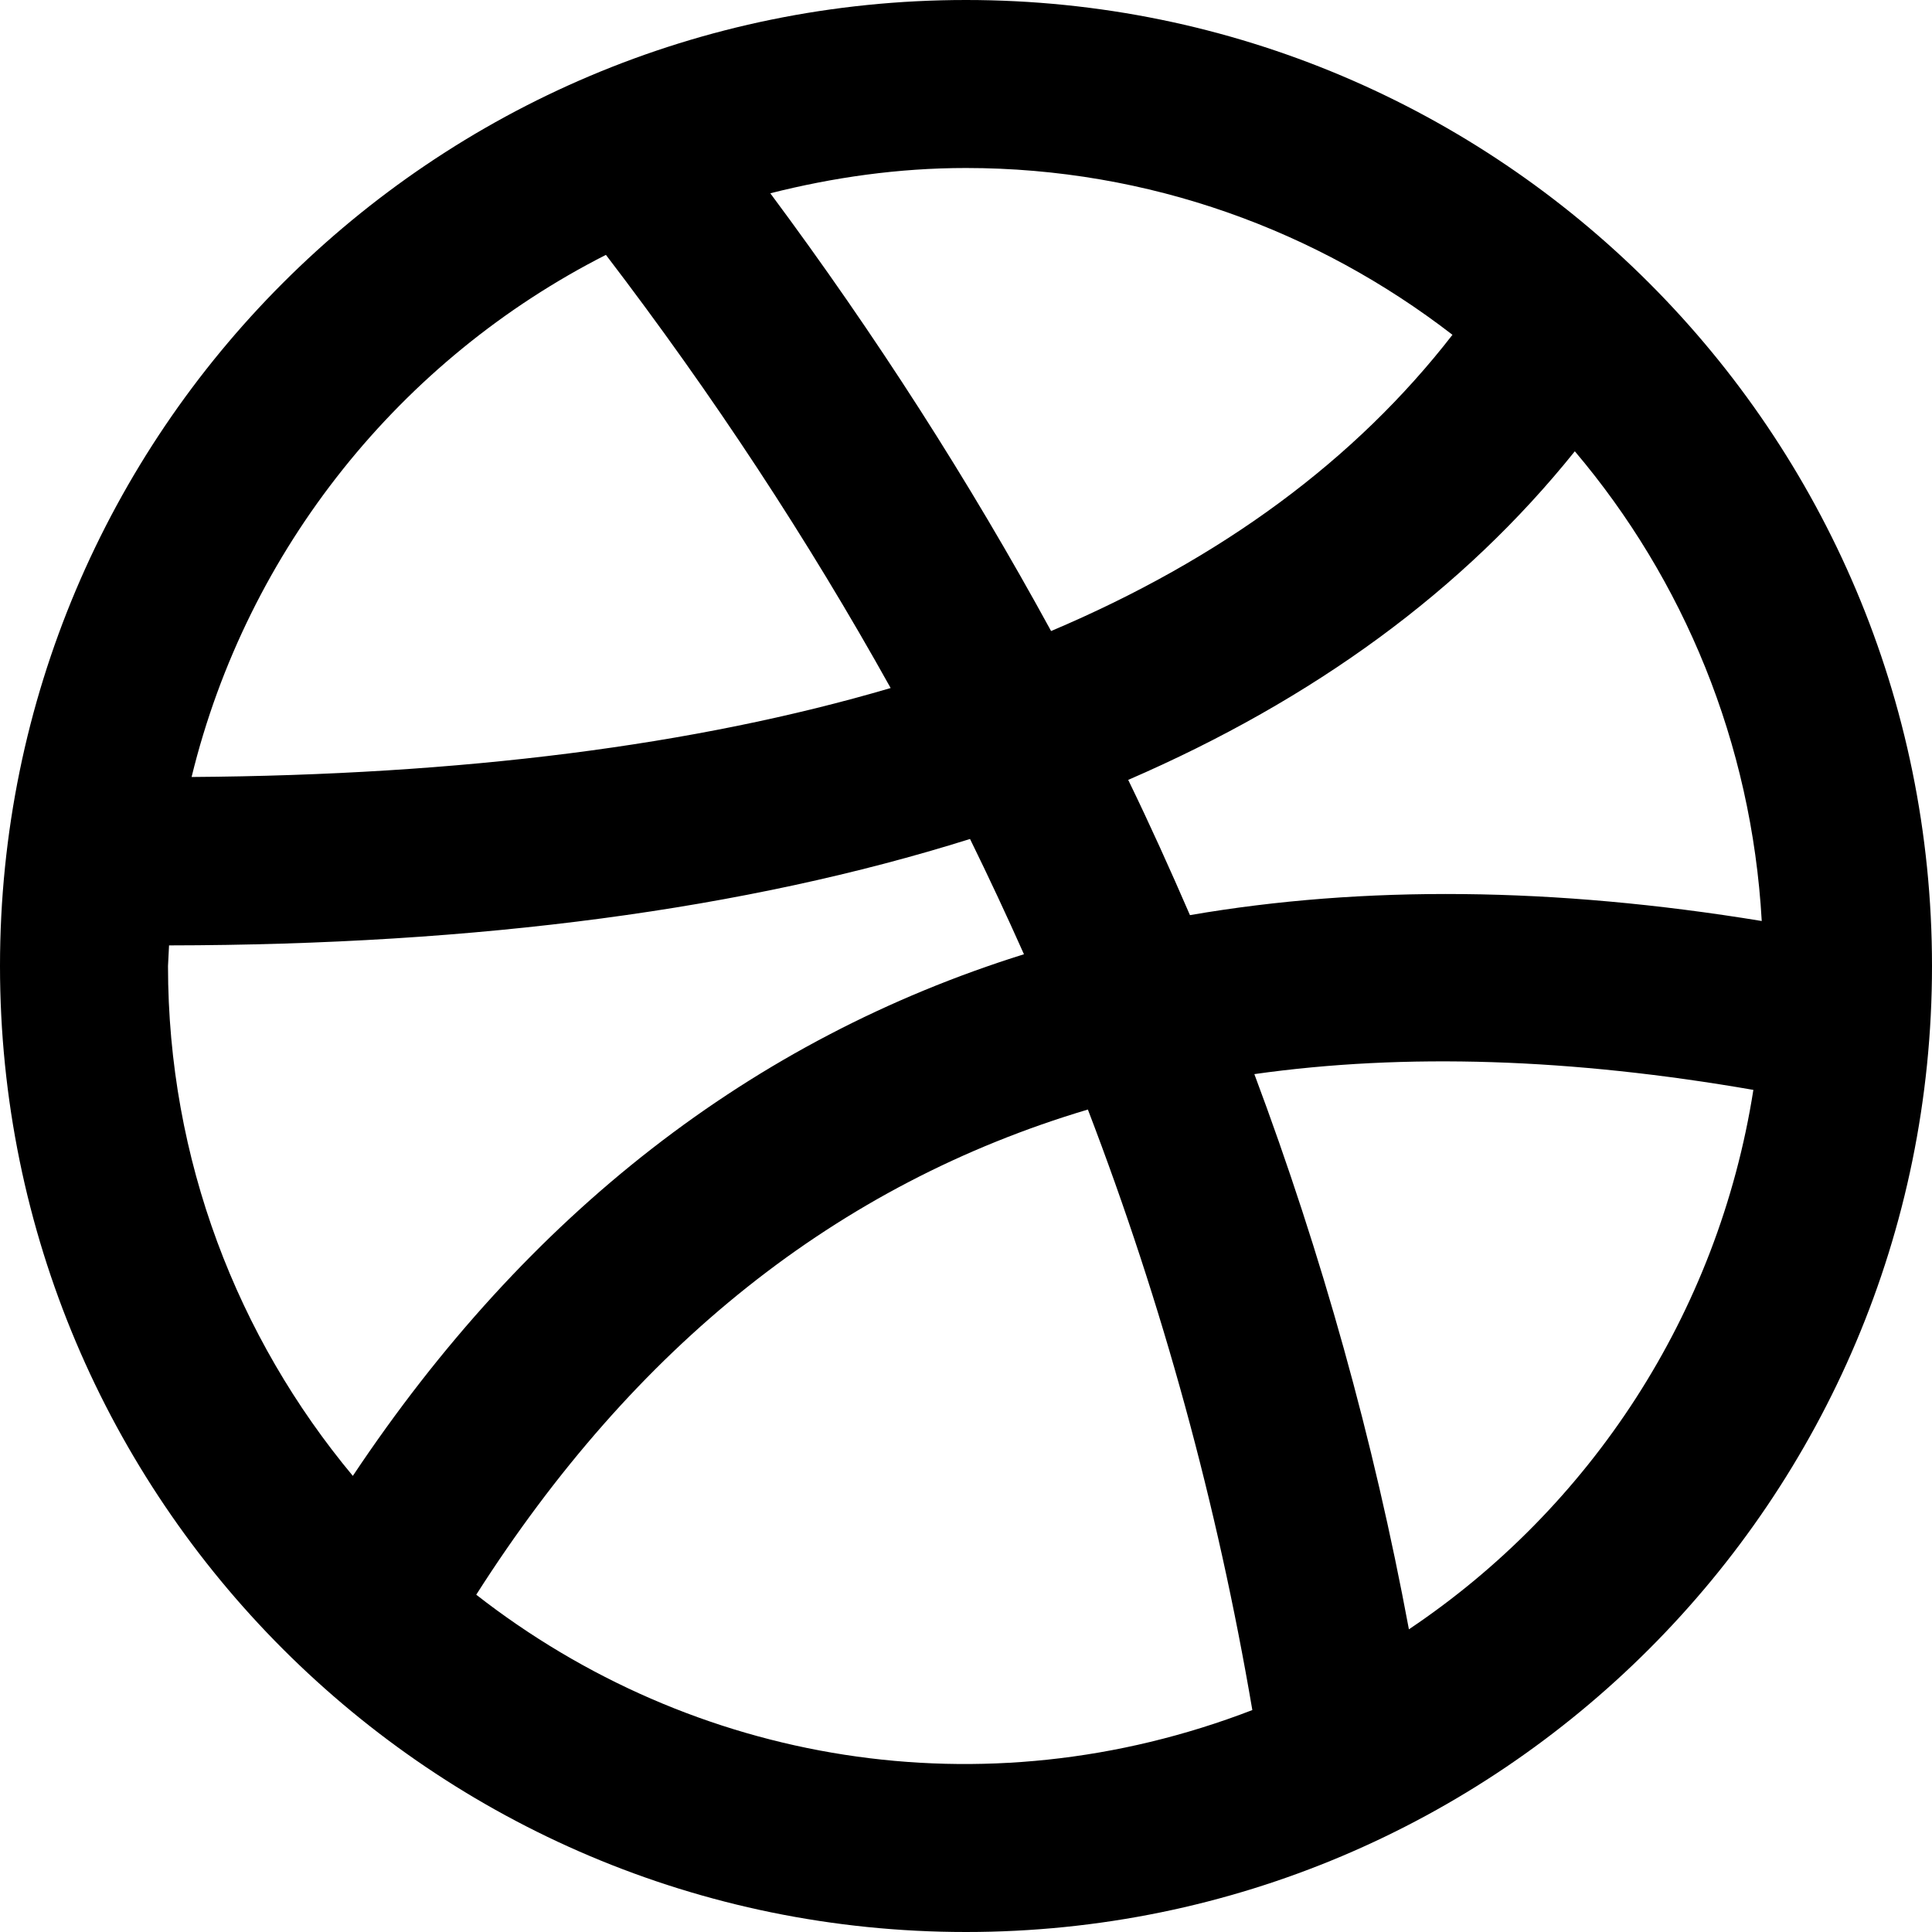
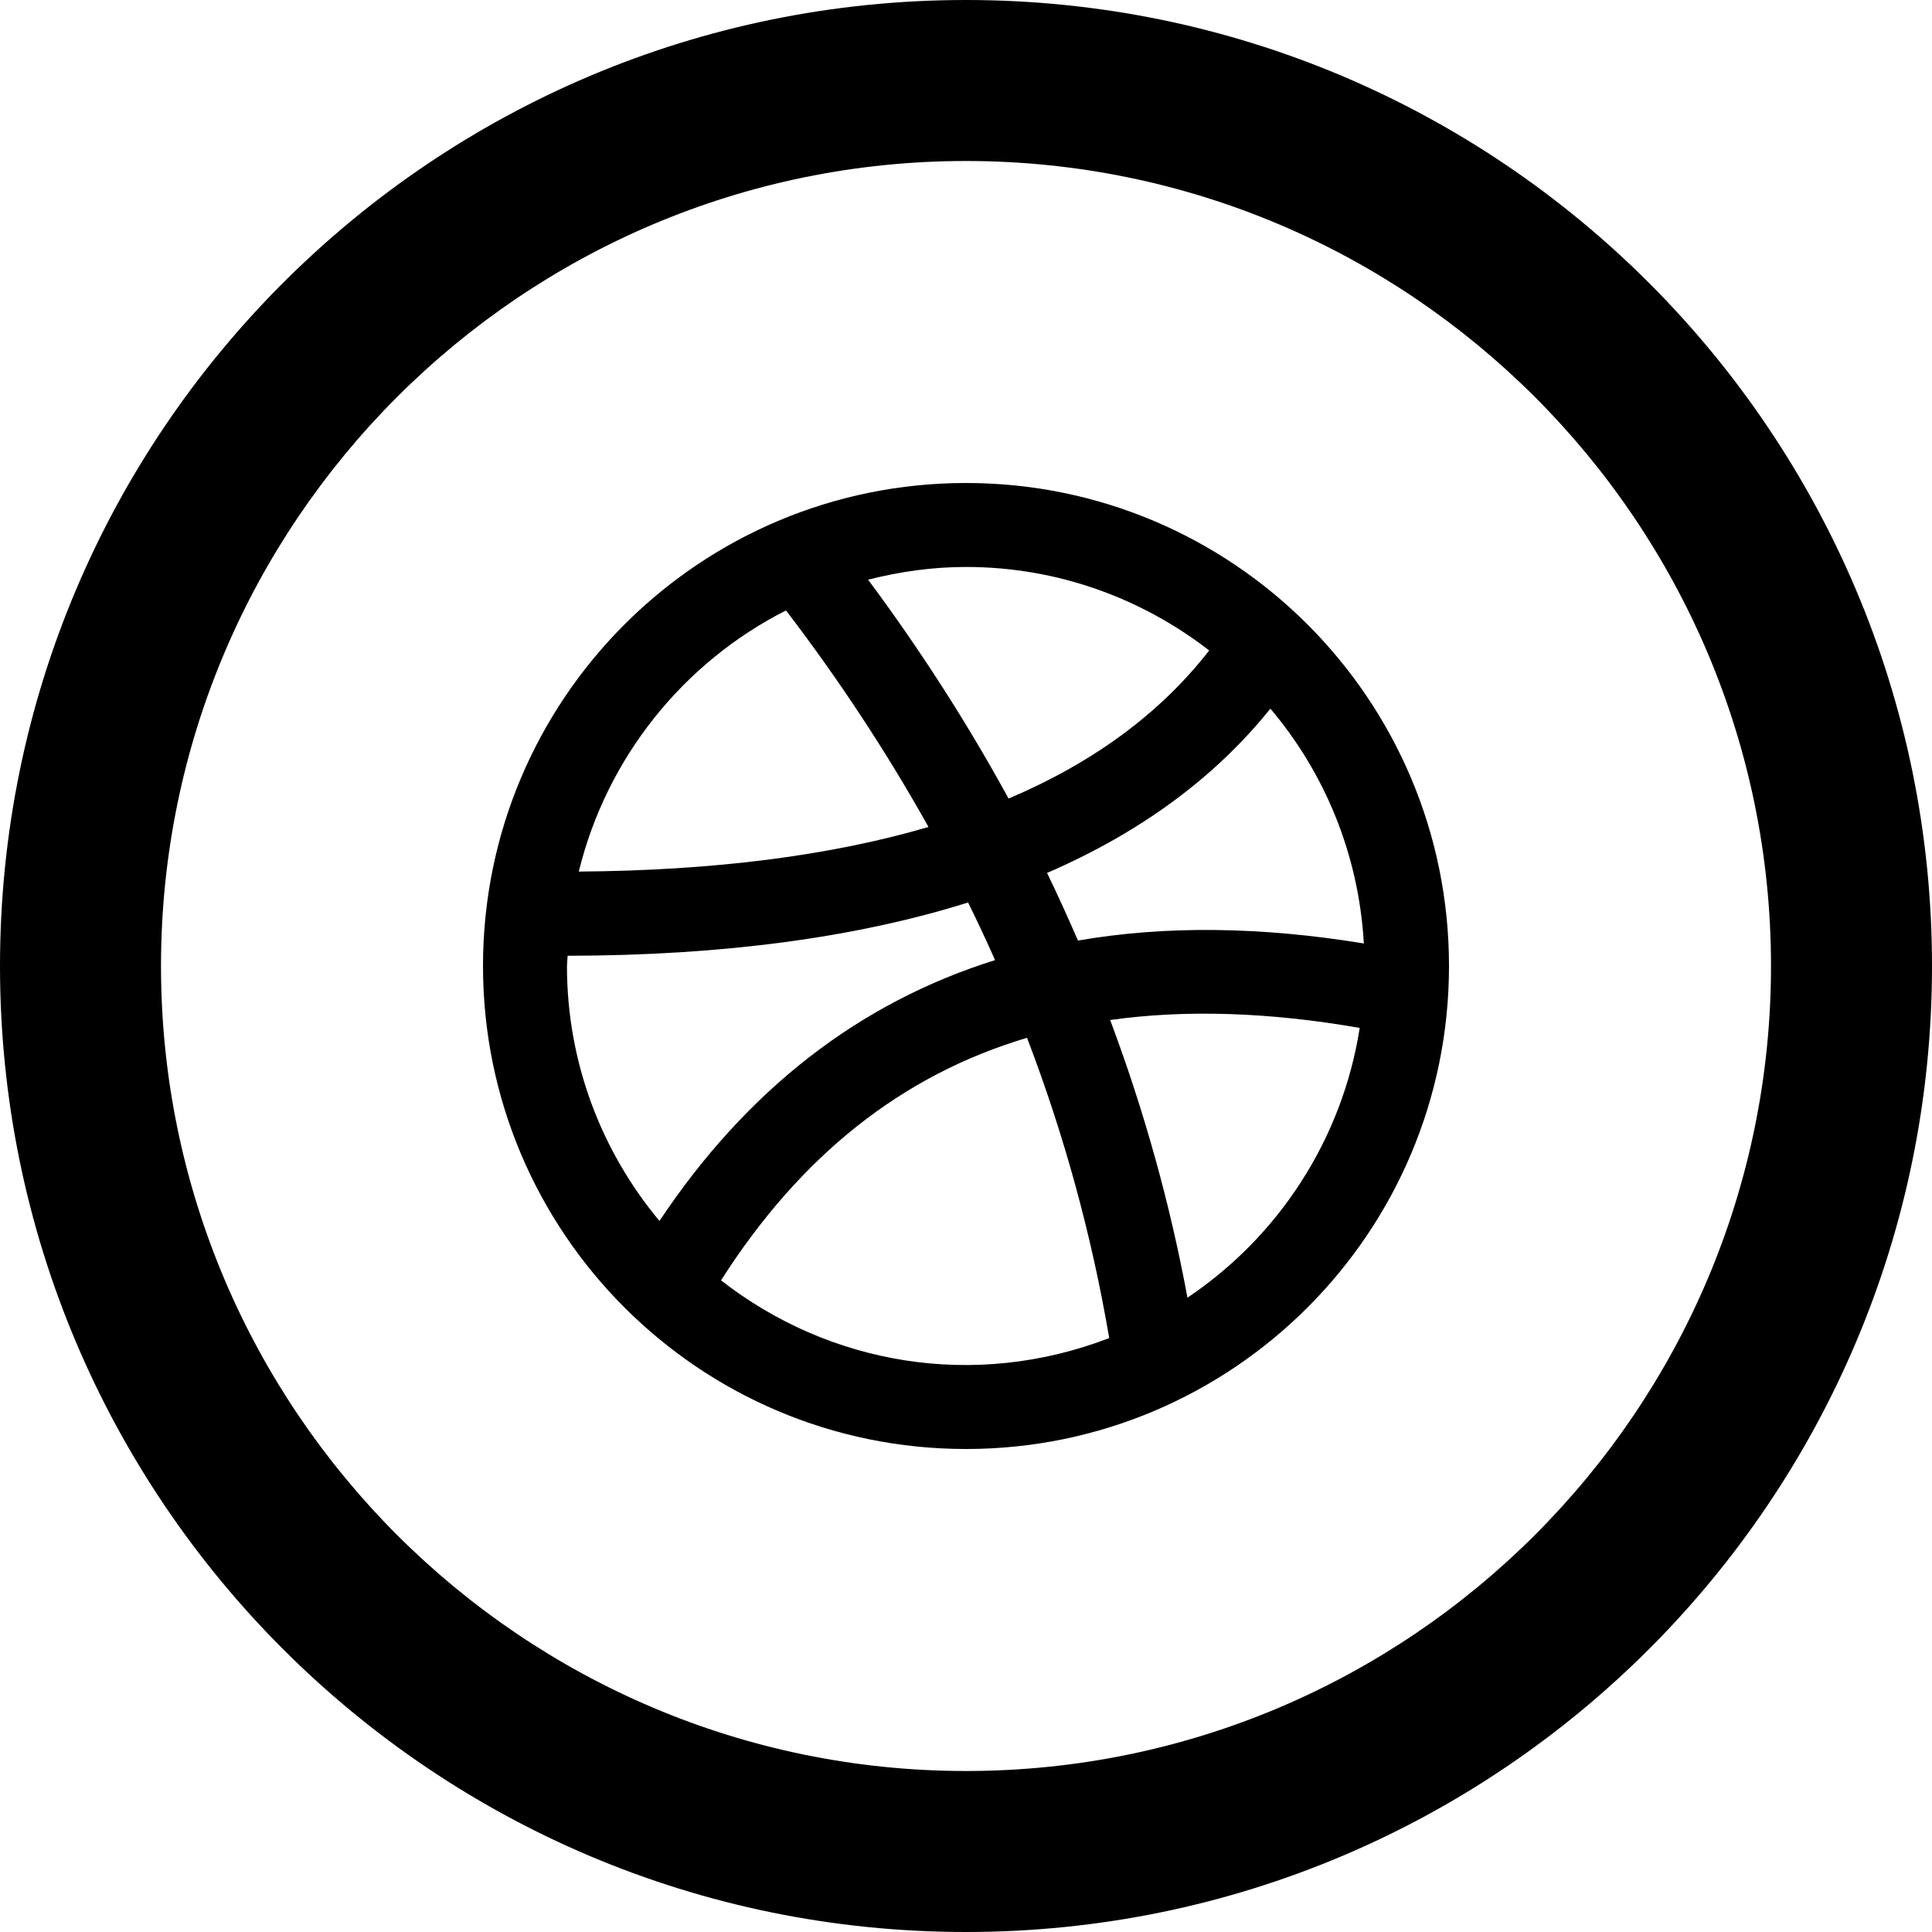
<svg xmlns="http://www.w3.org/2000/svg" width="24" height="24" viewBox="0 0 24 24">
-   <path d="M12 0c-6.628 0-12 5.373-12 12s5.372 12 12 12 12-5.373 12-12-5.372-12-12-12zm9.885 11.441c-2.575-.422-4.943-.445-7.103-.073-.244-.563-.497-1.125-.767-1.68 2.31-1 4.165-2.358 5.548-4.082 1.35 1.594 2.197 3.619 2.322 5.835zm-3.842-7.282c-1.205 1.554-2.868 2.783-4.986 3.68-1.016-1.861-2.178-3.676-3.488-5.438.779-.197 1.591-.314 2.431-.314 2.275 0 4.368.779 6.043 2.072zm-10.516-.993c1.331 1.742 2.511 3.538 3.537 5.381-2.43.715-5.331 1.082-8.684 1.105.692-2.835 2.601-5.193 5.147-6.486zm-5.44 8.834l.013-.256c3.849-.005 7.169-.448 9.95-1.322.233.475.456.952.67 1.432-3.38 1.057-6.165 3.222-8.337 6.48-1.432-1.719-2.296-3.927-2.296-6.334zm3.829 7.81c1.969-3.088 4.482-5.098 7.598-6.027.928 2.42 1.609 4.91 2.043 7.46-3.349 1.291-6.953.666-9.641-1.433zm11.586.43c-.438-2.353-1.08-4.653-1.92-6.897 1.876-.265 3.94-.196 6.199.196-.437 2.786-2.028 5.192-4.279 6.701z" />
+   <path d="M12 2c5.514 0 10 4.486 10 10s-4.486 10-10 10-10-4.486-10-10 4.486-10 10-10zm0-2c-6.627 0-12 5.373-12 12s5.373 12 12 12 12-5.373 12-12-5.373-12-12-12zm0 6c-3.313 0-6 2.686-6 6 0 3.313 2.687 6 6 6s6-2.687 6-6c0-3.314-2.687-6-6-6zm4.942 5.72c-1.288-.211-2.472-.223-3.551-.036-.123-.282-.249-.562-.384-.84 1.154-.5 2.083-1.18 2.774-2.041.675.797 1.098 1.81 1.161 2.917zm-1.921-3.64c-.604.777-1.434 1.391-2.492 1.84-.509-.93-1.09-1.838-1.745-2.719.39-.099.796-.158 1.216-.158 1.139 0 2.184.39 3.021 1.037zm-5.257-.497c.666.871 1.255 1.769 1.77 2.69-1.217.357-2.666.542-4.344.554.347-1.418 1.3-2.598 2.574-3.244zm-2.721 4.417l.008-.127c1.923-.003 3.584-.225 4.975-.662.117.237.229.477.335.716-1.69.529-3.083 1.611-4.169 3.24-.717-.86-1.149-1.964-1.149-3.167zm1.914 3.905c.984-1.544 2.242-2.549 3.801-3.013.463 1.21.804 2.455 1.021 3.73-1.675.645-3.476.333-4.822-.717zm5.794.215c-.218-1.177-.54-2.327-.96-3.449.938-.132 1.971-.098 3.1.098-.219 1.394-1.015 2.597-2.14 3.351z" />
</svg>
